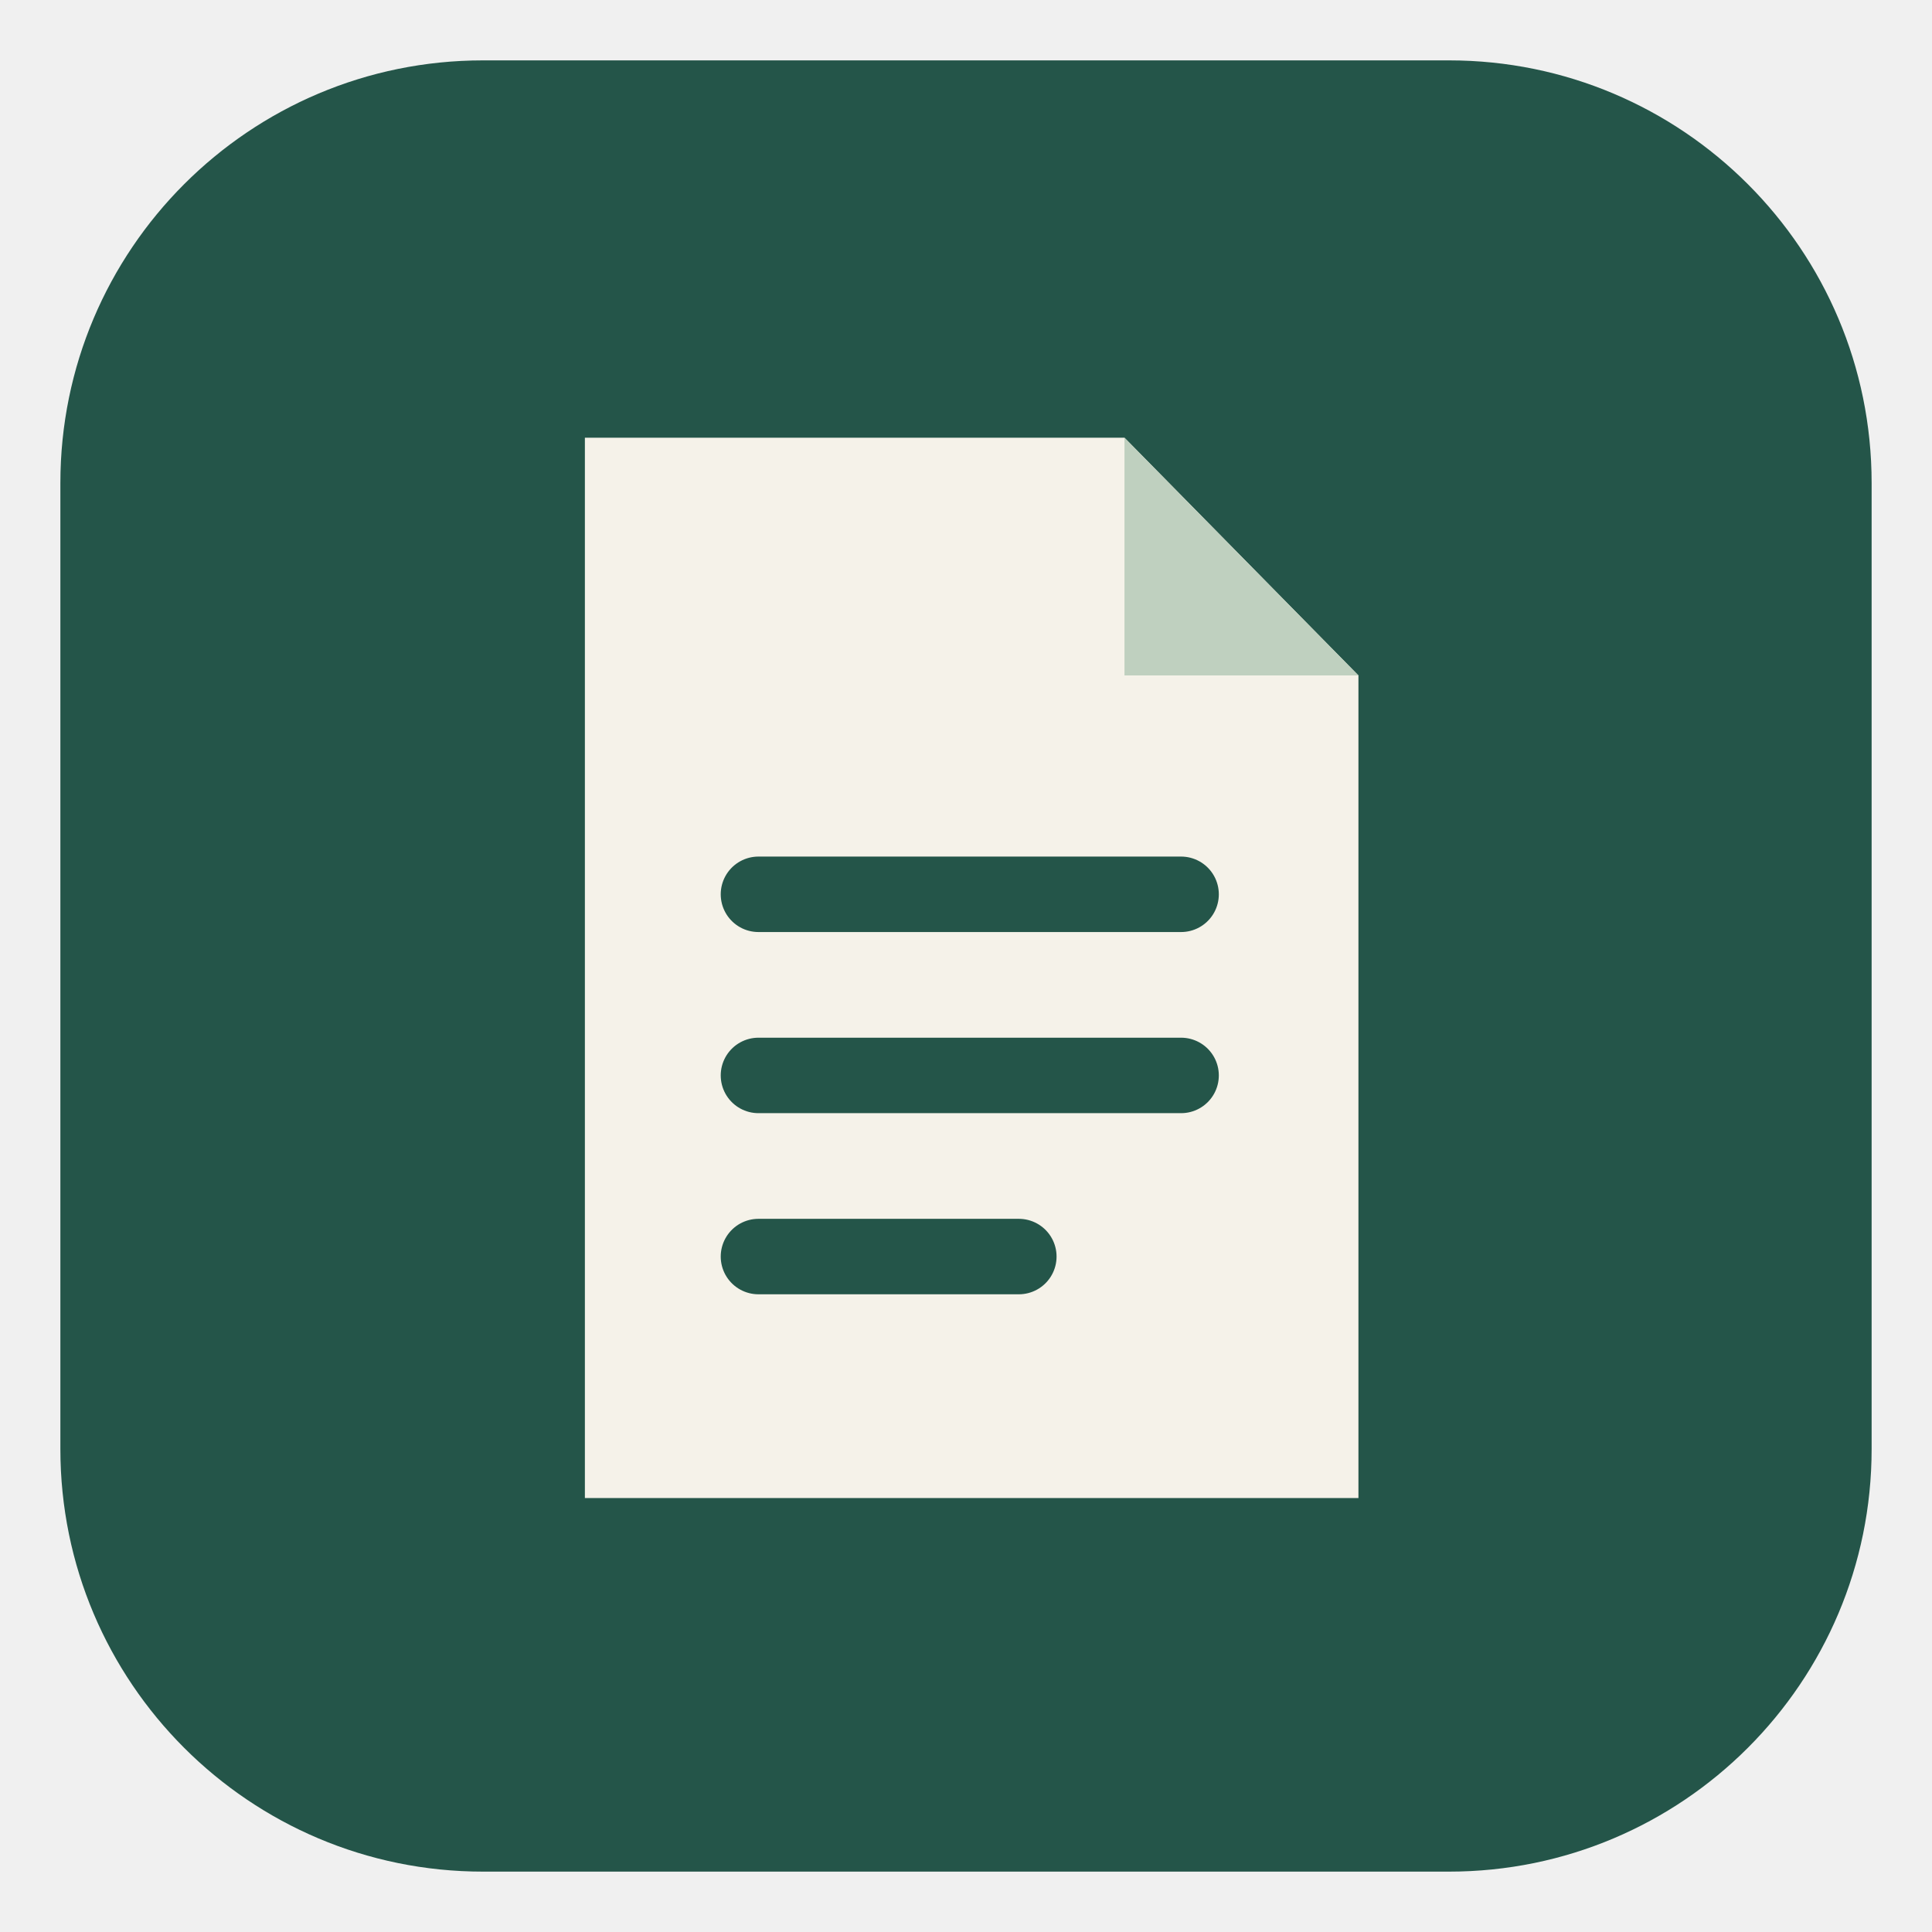
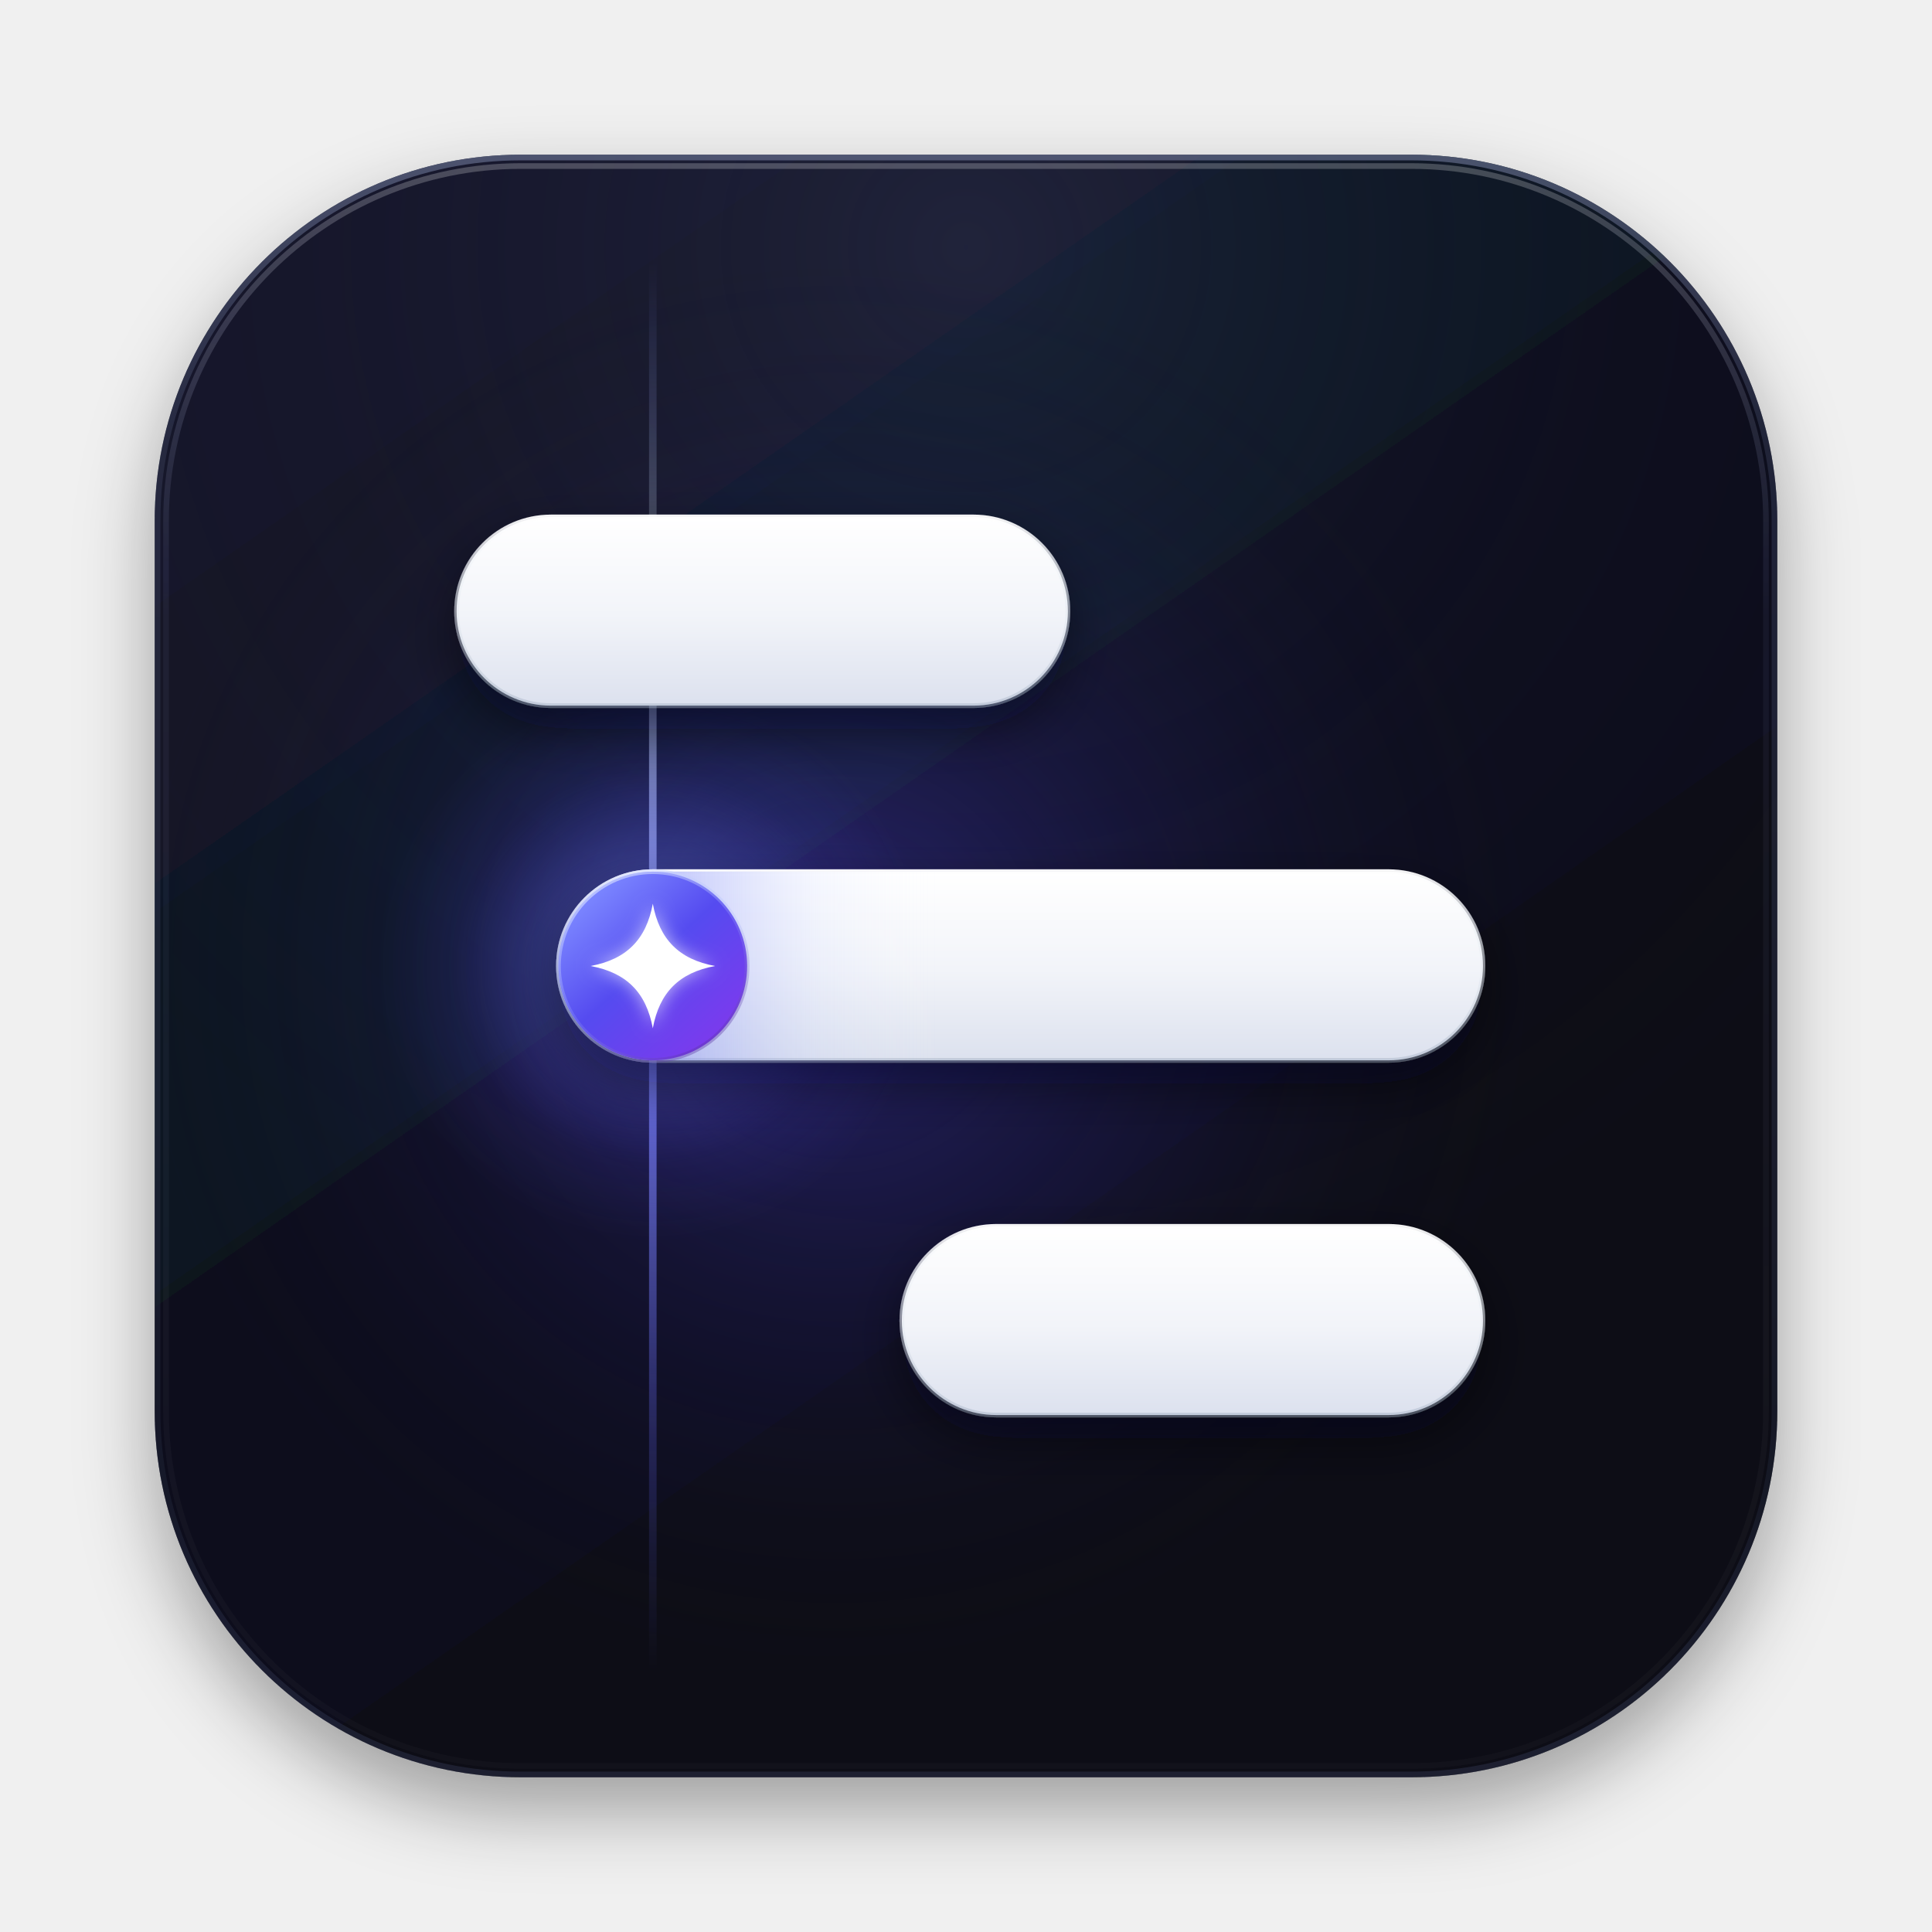
- <svg xmlns="http://www.w3.org/2000/svg" width="512" height="512" viewBox="0 0 512 512">
-   <rect x="16" y="16" width="480" height="480" rx="112" fill="#245549" />
-   <path d="M155 116h143l62 63v218H155z" fill="#f5f2e9" />
-   <path d="M298 116v63h62" fill="#bfd0bf" />
-   <path d="M201 237h112M201 285h112M201 333h69" fill="none" stroke="#245549" stroke-width="20" stroke-linecap="round" />
+ <svg xmlns="http://www.w3.org/2000/svg" width="1024" height="1024" viewBox="0 0 1024 1024">
+   <defs>
+     <clipPath id="squircle-clip">
+       <rect x="82" y="82" width="860" height="860" rx="194" ry="194" />
+     </clipPath>
+     <linearGradient id="bg-base" x1="18%" y1="4%" x2="82%" y2="96%">
+       <stop offset="0%" stop-color="#15192B" />
+       <stop offset="48%" stop-color="#0D101D" />
+       <stop offset="100%" stop-color="#070912" />
+     </linearGradient>
+     <radialGradient id="bg-top-sheen" cx="50%" cy="6%" r="72%">
+       <stop offset="0%" stop-color="#333C63" stop-opacity="0.34" />
+       <stop offset="55%" stop-color="#191F38" stop-opacity="0.10" />
+       <stop offset="100%" stop-color="#0B0E19" stop-opacity="0" />
+     </radialGradient>
+     <radialGradient id="ambient-indigo" cx="42%" cy="50%" r="44%">
+       <stop offset="0%" stop-color="#4F46E5" stop-opacity="0.40" />
+       <stop offset="45%" stop-color="#3730A3" stop-opacity="0.18" />
+       <stop offset="100%" stop-color="#0D101D" stop-opacity="0" />
+     </radialGradient>
+     <radialGradient id="beacon-halo" cx="50%" cy="50%" r="50%">
+       <stop offset="0%" stop-color="#818CF8" stop-opacity="0.72" />
+       <stop offset="38%" stop-color="#6366F1" stop-opacity="0.36" />
+       <stop offset="72%" stop-color="#4F46E5" stop-opacity="0.10" />
+       <stop offset="100%" stop-color="#4F46E5" stop-opacity="0" />
+     </radialGradient>
+     <linearGradient id="bevel-stroke" x1="50%" y1="0%" x2="50%" y2="100%">
+       <stop offset="0%" stop-color="#6B7494" stop-opacity="0.65" />
+       <stop offset="18%" stop-color="#3B425E" stop-opacity="0.42" />
+       <stop offset="82%" stop-color="#1E2336" stop-opacity="0.50" />
+       <stop offset="100%" stop-color="#3B4362" stop-opacity="0.35" />
+     </linearGradient>
+     <linearGradient id="inner-rim" x1="50%" y1="0%" x2="50%" y2="100%">
+       <stop offset="0%" stop-color="#FFFFFF" stop-opacity="0.22" />
+       <stop offset="28%" stop-color="#A5B4FC" stop-opacity="0.06" />
+       <stop offset="100%" stop-color="#FFFFFF" stop-opacity="0.02" />
+     </linearGradient>
+     <linearGradient id="trace-line" x1="0%" y1="0%" x2="0%" y2="100%">
+       <stop offset="0%" stop-color="#818CF8" stop-opacity="0" />
+       <stop offset="18%" stop-color="#94A3B8" stop-opacity="0.34" />
+       <stop offset="48%" stop-color="#A5B4FC" stop-opacity="0.88" />
+       <stop offset="56%" stop-color="#818CF8" stop-opacity="0.82" />
+       <stop offset="84%" stop-color="#6366F1" stop-opacity="0.24" />
+       <stop offset="100%" stop-color="#6366F1" stop-opacity="0" />
+     </linearGradient>
+     <linearGradient id="pill-fill" x1="0%" y1="0%" x2="0%" y2="100%">
+       <stop offset="0%" stop-color="#FFFFFF" />
+       <stop offset="52%" stop-color="#F2F4F9" />
+       <stop offset="100%" stop-color="#DCE1EE" />
+     </linearGradient>
+     <linearGradient id="pill-active-wash" x1="0%" y1="50%" x2="42%" y2="50%">
+       <stop offset="0%" stop-color="#6366F1" stop-opacity="0.85" />
+       <stop offset="32%" stop-color="#818CF8" stop-opacity="0.42" />
+       <stop offset="68%" stop-color="#C7D2FE" stop-opacity="0.14" />
+       <stop offset="100%" stop-color="#FFFFFF" stop-opacity="0" />
+     </linearGradient>
+     <linearGradient id="pill-stroke" x1="0%" y1="0%" x2="0%" y2="100%">
+       <stop offset="0%" stop-color="#FFFFFF" stop-opacity="0.95" />
+       <stop offset="55%" stop-color="#E2E8F0" stop-opacity="0.45" />
+       <stop offset="100%" stop-color="#94A3B8" stop-opacity="0.35" />
+     </linearGradient>
+     <linearGradient id="beacon-fill" x1="18%" y1="12%" x2="86%" y2="88%">
+       <stop offset="0%" stop-color="#7B86FF" />
+       <stop offset="46%" stop-color="#554BF0" />
+       <stop offset="100%" stop-color="#7C3AED" />
+     </linearGradient>
+     <linearGradient id="beacon-rim" x1="20%" y1="0%" x2="80%" y2="100%">
+       <stop offset="0%" stop-color="#E0E7FF" stop-opacity="0.72" />
+       <stop offset="50%" stop-color="#A5B4FC" stop-opacity="0.22" />
+       <stop offset="100%" stop-color="#4C1D95" stop-opacity="0.40" />
+     </linearGradient>
+     <filter id="dock-shadow" x="-12%" y="-10%" width="124%" height="128%">
+       <feDropShadow dx="0" dy="18" stdDeviation="20" flood-color="#04060D" flood-opacity="0.34" />
+     </filter>
+     <filter id="pill-shadow" x="-15%" y="-35%" width="130%" height="190%">
+       <feDropShadow dx="0" dy="12" stdDeviation="14" flood-color="#03050C" flood-opacity="0.52" />
+     </filter>
+     <filter id="spark-glow" x="-40%" y="-40%" width="180%" height="180%">
+       <feDropShadow dx="0" dy="0" stdDeviation="4.5" flood-color="#FFFFFF" flood-opacity="0.65" />
+     </filter>
+   </defs>
+   <g filter="url(#dock-shadow)">
+     <rect x="82" y="82" width="860" height="860" rx="194" ry="194" fill="url(#bg-base)" />
+   </g>
+   <g clip-path="url(#squircle-clip)">
+     <rect x="82" y="82" width="860" height="860" fill="url(#bg-top-sheen)" />
+     <rect x="82" y="82" width="860" height="860" fill="url(#ambient-indigo)" />
+     <rect x="344" y="138" width="4" height="748" fill="url(#trace-line)" />
+     <circle cx="346" cy="512" r="146" fill="url(#beacon-halo)" />
+     <g filter="url(#pill-shadow)">
+       <rect x="242" y="274" width="324" height="100" rx="50" fill="url(#pill-fill)" stroke="url(#pill-stroke)" stroke-width="2.5" />
+     </g>
+     <g filter="url(#pill-shadow)">
+       <rect x="296" y="462" width="490" height="100" rx="50" fill="url(#pill-fill)" stroke="url(#pill-stroke)" stroke-width="2.5" />
+       <rect x="296" y="462" width="490" height="100" rx="50" fill="url(#pill-active-wash)" />
+     </g>
+     <g filter="url(#pill-shadow)">
+       <rect x="478" y="650" width="308" height="100" rx="50" fill="url(#pill-fill)" stroke="url(#pill-stroke)" stroke-width="2.5" />
+     </g>
+     <g>
+       <circle cx="346" cy="512" r="50" fill="url(#beacon-fill)" stroke="url(#beacon-rim)" stroke-width="2.5" />
+       <path d="M346 479 C349.5 498 360 508.5 379 512 C360 515.5 349.5 526 346 545 C342.5 526 332 515.5 313 512 C332 508.5 342.5 498 346 479 Z" fill="#FFFFFF" filter="url(#spark-glow)" />
+     </g>
+     <rect x="88" y="88" width="848" height="848" rx="188" ry="188" fill="none" stroke="url(#inner-rim)" stroke-width="3" />
+   </g>
+   <rect x="83.5" y="83.5" width="857" height="857" rx="192.5" ry="192.5" fill="none" stroke="url(#bevel-stroke)" stroke-width="3" />
</svg>
